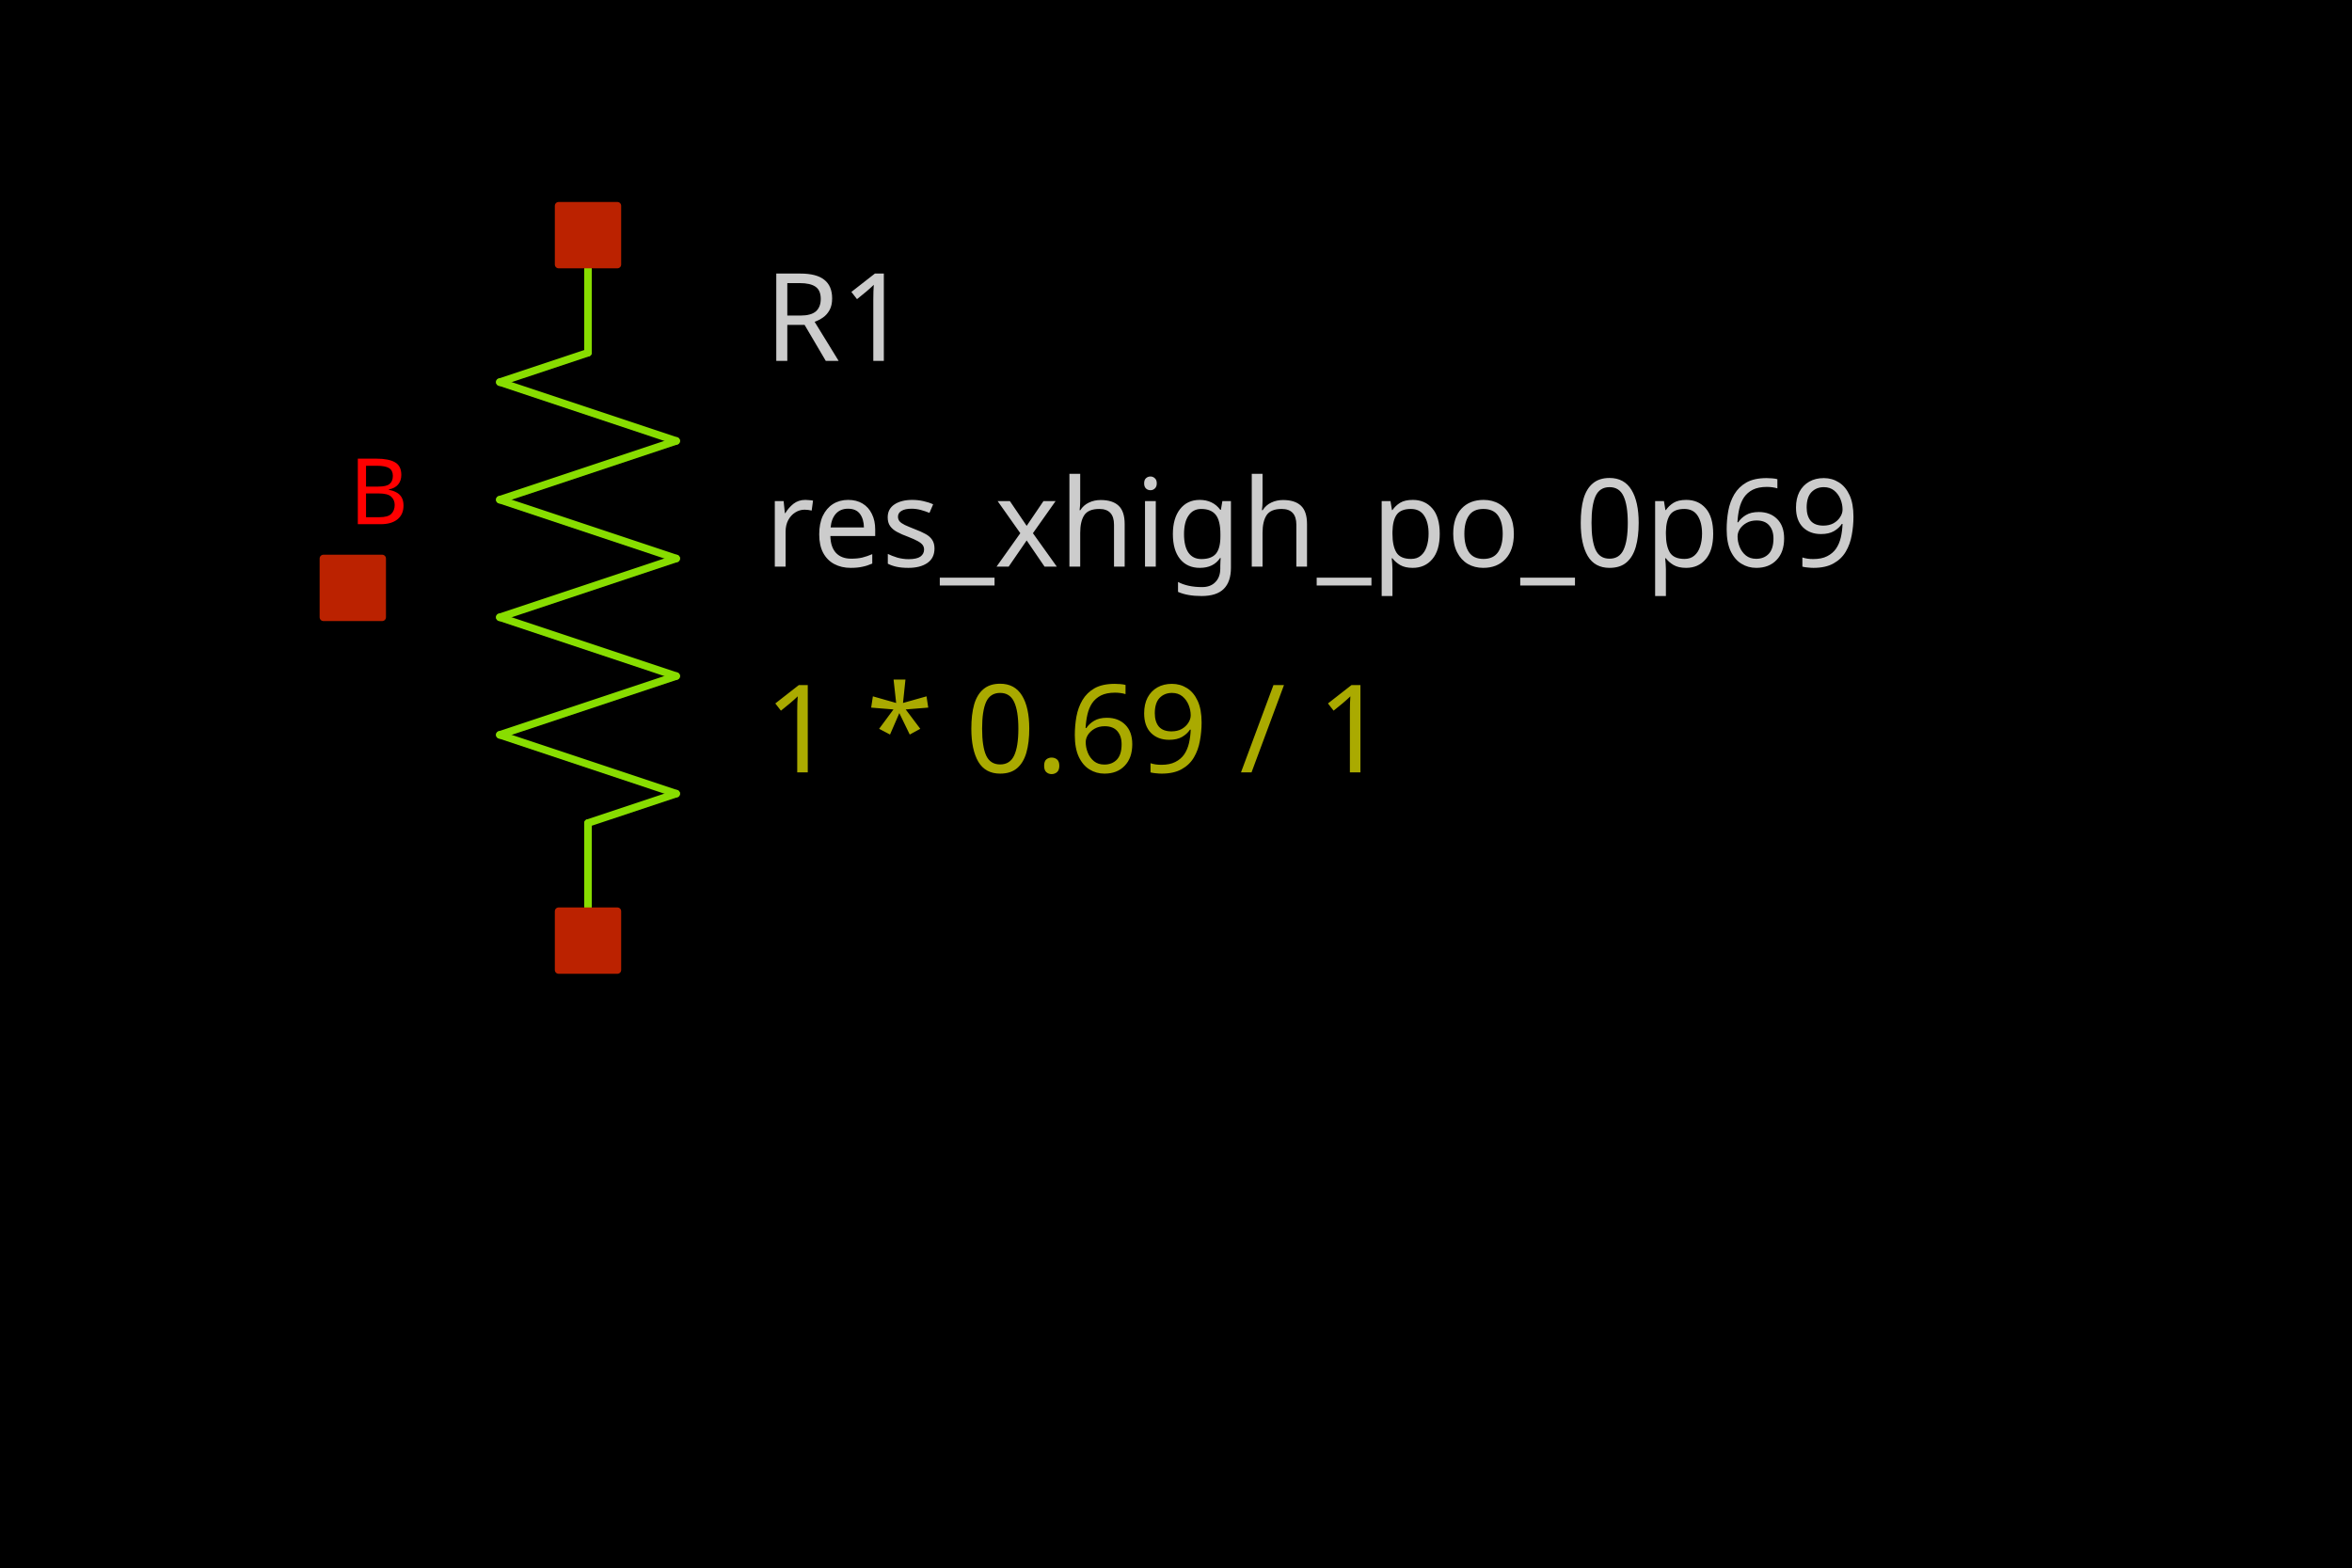
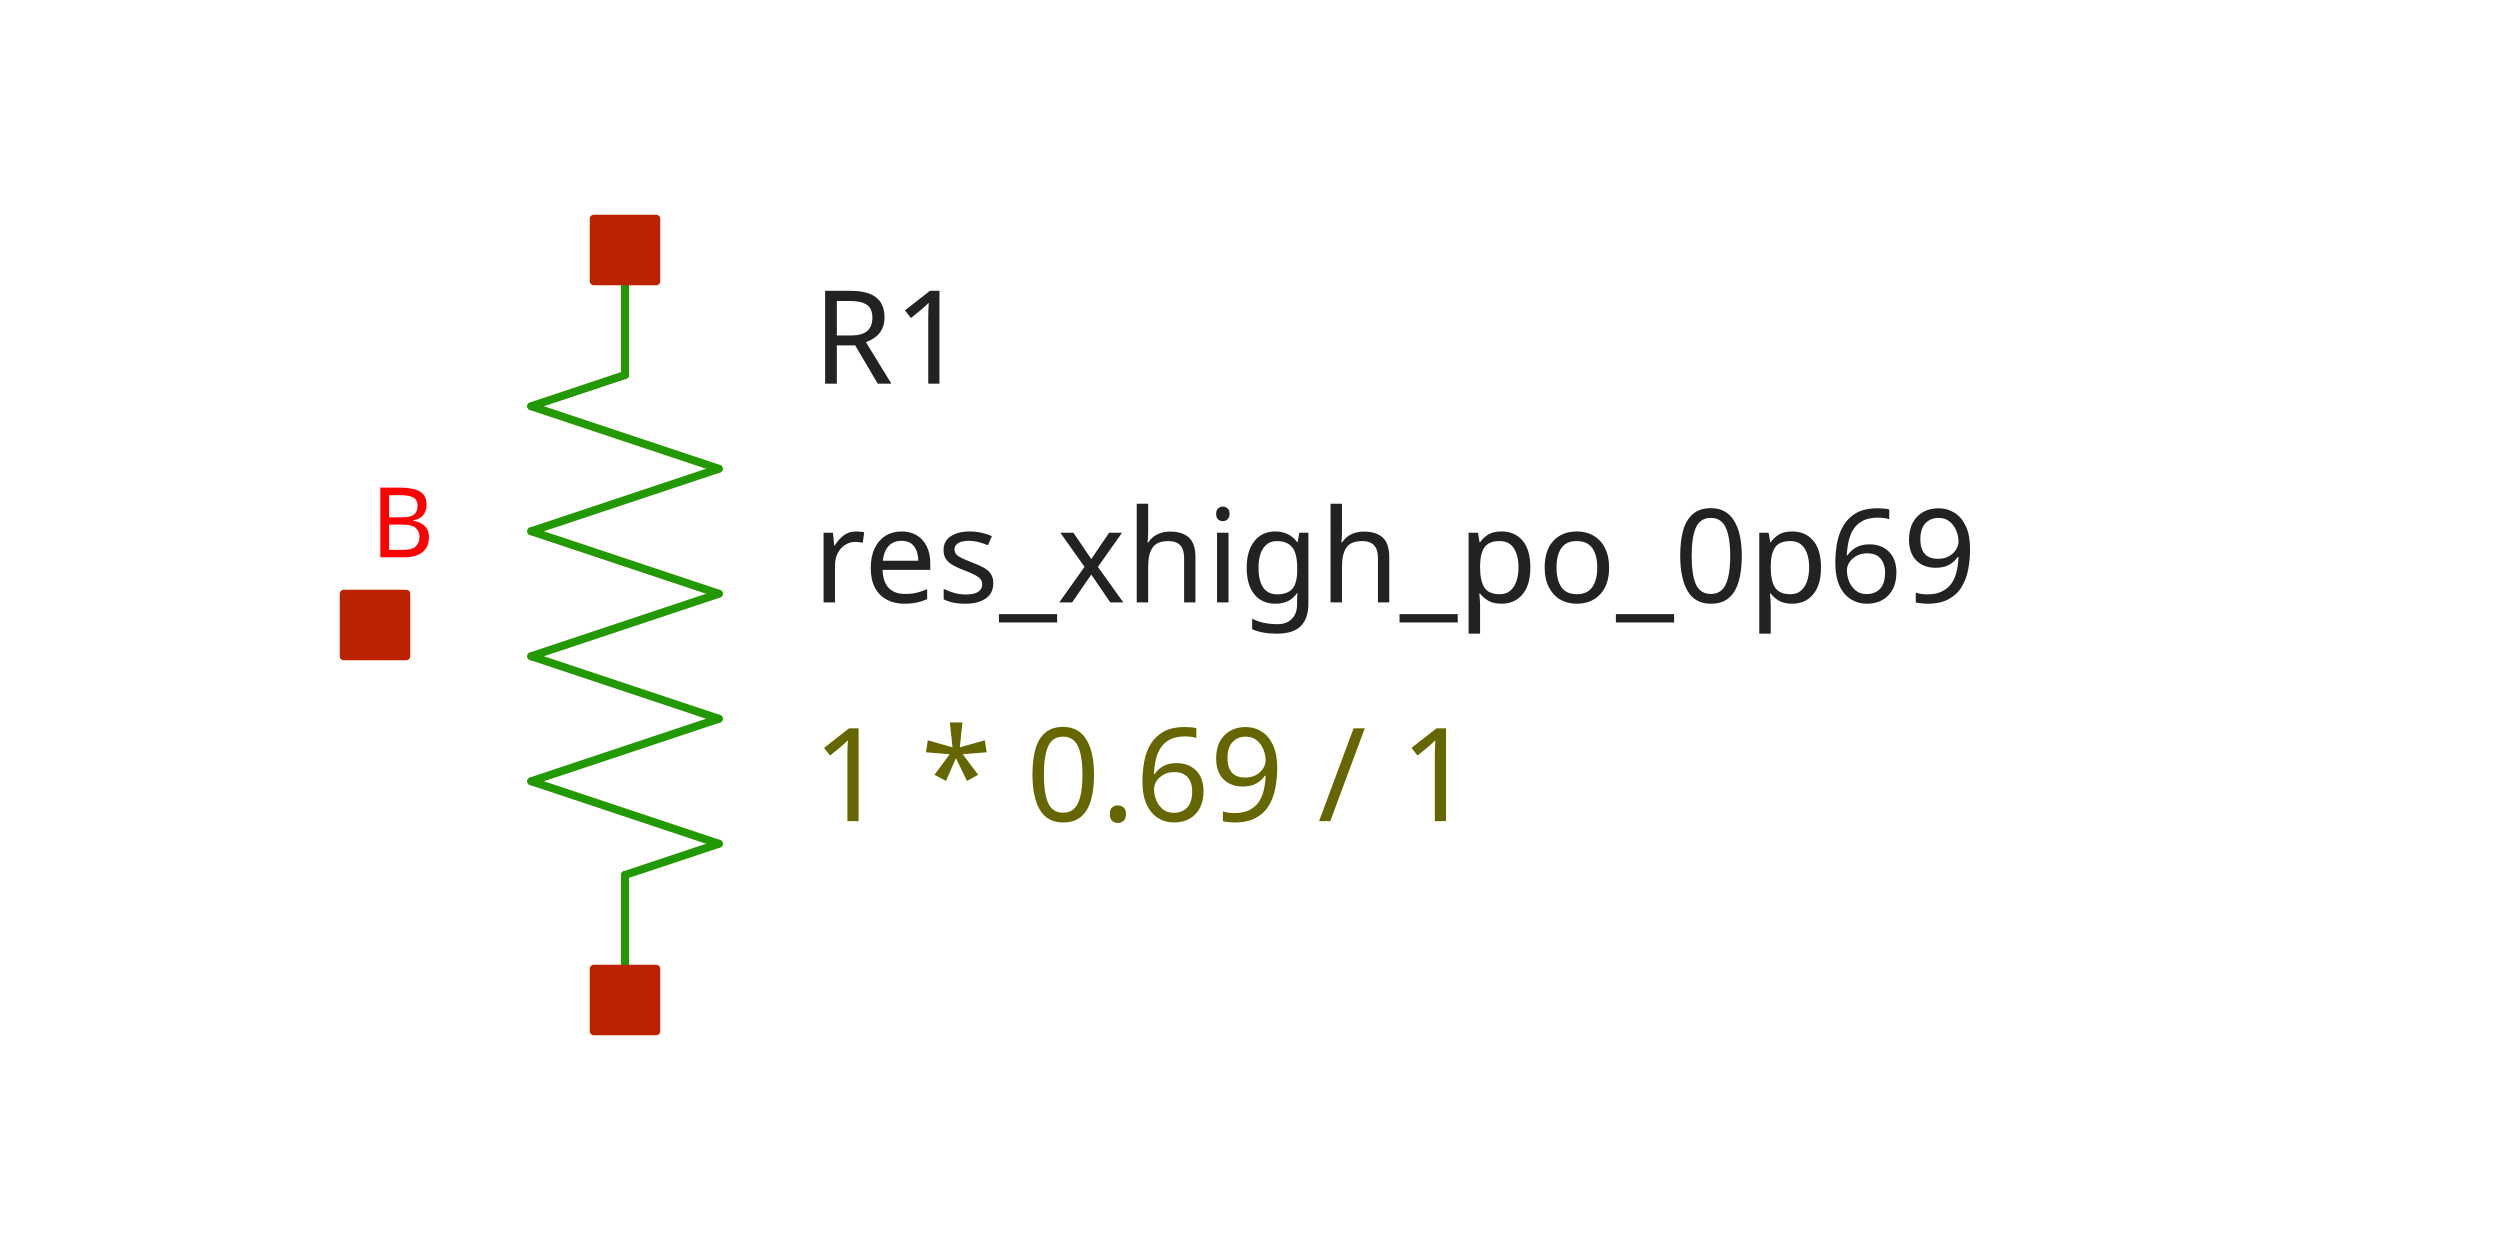
- <svg xmlns="http://www.w3.org/2000/svg" width="300" height="200" version="1.1">
+ <svg xmlns="http://www.w3.org/2000/svg" width="300" height="150" version="1.1">
  <style type="text/css">
.l0{
-   fill: #000000;
-   stroke: #000000;
+   fill: #ffffff;
+   stroke: #ffffff;
  stroke-linecap:round;
  stroke-linejoin:round;
  stroke-width: 0.96;
}
.l1{
-   fill: #00ccee;
-   stroke: #00ccee;
+   fill: #0044ee;
+   stroke: #0044ee;
  stroke-linecap:round;
  stroke-linejoin:round;
  stroke-width: 0.96;
}
.l2{
  fill: none;
-   stroke: #3f3f3f;
+   stroke: #aaaaaa;
  stroke-linecap:round;
  stroke-linejoin:round;
  stroke-width: 0.96;
}
.l3{
-   fill: #cccccc; fill-opacity: 0.5;
-   stroke: #cccccc;
+   fill: #222222; fill-opacity: 0.5;
+   stroke: #222222;
  stroke-linecap:round;
  stroke-linejoin:round;
  stroke-width: 0.96;
}
.l4{
-   fill: #88dd00;
-   stroke: #88dd00;
+   fill: #229900;
+   stroke: #229900;
  stroke-linecap:round;
  stroke-linejoin:round;
  stroke-width: 0.96;
}
.l5{
  fill: #bb2200;
  stroke: #bb2200;
  stroke-linecap:round;
  stroke-linejoin:round;
  stroke-width: 0.96;
}
.l6{
  fill: #00ccee; fill-opacity: 0.5;
  stroke: #00ccee;
  stroke-linecap:round;
  stroke-linejoin:round;
  stroke-width: 0.96;
}
.l7{
  fill: #ff0000; fill-opacity: 0.5;
  stroke: #ff0000;
  stroke-linecap:round;
  stroke-linejoin:round;
  stroke-width: 0.96;
}
.l8{
-   fill: #ffff00; fill-opacity: 0.5;
-   stroke: #ffff00;
+   fill: #888800; fill-opacity: 0.5;
+   stroke: #888800;
  stroke-linecap:round;
  stroke-linejoin:round;
  stroke-width: 0.96;
}
.l9{
-   fill: #ffffff; fill-opacity: 0.5;
-   stroke: #ffffff;
+   fill: #00aaaa; fill-opacity: 0.5;
+   stroke: #00aaaa;
  stroke-linecap:round;
  stroke-linejoin:round;
  stroke-width: 0.96;
}
.l10{
-   fill: #ff00ff;
-   stroke: #ff00ff;
+   fill: #880088;
+   stroke: #880088;
  stroke-linecap:round;
  stroke-linejoin:round;
  stroke-width: 0.96;
}
.l11{
  fill: #00ff00; fill-opacity: 0.5;
  stroke: #00ff00;
  stroke-linecap:round;
  stroke-linejoin:round;
  stroke-width: 0.96;
}
.l12{
  fill: #0000cc; fill-opacity: 0.5;
  stroke: #0000cc;
  stroke-linecap:round;
  stroke-linejoin:round;
  stroke-width: 0.96;
}
.l13{
-   fill: #aaaa00; fill-opacity: 0.5;
-   stroke: #aaaa00;
+   fill: #666600; fill-opacity: 0.5;
+   stroke: #666600;
  stroke-linecap:round;
  stroke-linejoin:round;
  stroke-width: 0.96;
}
.l14{
  fill: none;
-   stroke: #aaccaa;
+   stroke: #557755;
  stroke-linecap:round;
  stroke-linejoin:round;
  stroke-width: 0.96;
}
.l15{
-   fill: #ff7777; fill-opacity: 0.5;
-   stroke: #ff7777;
+   fill: #aa2222; fill-opacity: 0.5;
+   stroke: #aa2222;
  stroke-linecap:round;
  stroke-linejoin:round;
  stroke-width: 0.96;
}
.l16{
-   fill: #bfff81; fill-opacity: 0.5;
-   stroke: #bfff81;
+   fill: #7ccc40; fill-opacity: 0.5;
+   stroke: #7ccc40;
  stroke-linecap:round;
  stroke-linejoin:round;
  stroke-width: 0.96;
}
.l17{
  fill: none;
  stroke: #00ffcc;
  stroke-linecap:round;
  stroke-linejoin:round;
  stroke-width: 0.96;
}
.l18{
  fill: #ce0097; fill-opacity: 0.5;
  stroke: #ce0097;
  stroke-linecap:round;
  stroke-linejoin:round;
  stroke-width: 0.96;
}
.l19{
  fill: none;
  stroke: #d2d46b;
  stroke-linecap:round;
  stroke-linejoin:round;
  stroke-width: 0.96;
}
.l20{
  fill: none;
  stroke: #ef6158;
  stroke-linecap:round;
  stroke-linejoin:round;
  stroke-width: 0.96;
}
.l21{
  fill: none;
  stroke: #fdb200;
  stroke-linecap:round;
  stroke-linejoin:round;
  stroke-width: 0.96;
}
text {font-family: SansSerif;}
</style>
-   <rect x="0" y="0" width="300" height="200" fill="rgb(0,0,0)" stroke="rgb(0,0,0)" stroke-width="0.96" />
-   <text fill="#cccccc" xml:space="preserve" font-size="15.6" transform="translate(97.5, 46.0398)">R1</text>
-   <text fill="#aaaa00" xml:space="preserve" font-size="15.6" transform="translate(97.5, 98.5398)">1 * 0.69 / 1</text>
-   <text fill="#cccccc" xml:space="preserve" font-size="15.6" transform="translate(97.5, 72.2898)">res_xhigh_po_0p69</text>
+   <rect x="0" y="0" width="300" height="150" fill="rgb(255,255,255)" stroke="rgb(255,255,255)" stroke-width="0.96" />
+   <text fill="#222222" xml:space="preserve" font-size="15.6" transform="translate(97.5, 46.0398)">R1</text>
+   <text fill="#666600" xml:space="preserve" font-size="15.6" transform="translate(97.5, 98.5398)">1 * 0.69 / 1</text>
+   <text fill="#222222" xml:space="preserve" font-size="15.6" transform="translate(97.5, 72.2898)">res_xhigh_po_0p69</text>
  <text fill="#ff0000" xml:space="preserve" font-size="11.7" transform="translate(44.5, 66.8736)">B</text>
  <path class="l4" d="M75 105L75 120" />
  <path class="l4" d="M75 105L86.25 101.25" />
  <path class="l4" d="M63.75 93.75L86.25 101.25" />
  <path class="l4" d="M63.75 93.75L86.25 86.25" />
  <path class="l4" d="M63.75 78.75L86.25 86.25" />
  <path class="l4" d="M63.75 78.75L86.25 71.25" />
  <path class="l4" d="M63.75 63.75L86.25 71.25" />
  <path class="l4" d="M63.75 63.75L86.25 56.25" />
  <path class="l4" d="M63.75 48.75L86.25 56.25" />
  <path class="l4" d="M63.75 48.75L75 45" />
  <path class="l4" d="M75 30L75 45" />
  <path class="l5" d="M71.25 116.25L78.75 116.25L78.75 123.75L71.25 123.75L71.25 116.25z" />
  <path class="l5" d="M71.25 26.25L78.75 26.25L78.75 33.75L71.25 33.75L71.25 26.25z" />
  <path class="l5" d="M41.25 71.25L48.75 71.25L48.75 78.75L41.25 78.75L41.25 71.25z" />
</svg>
